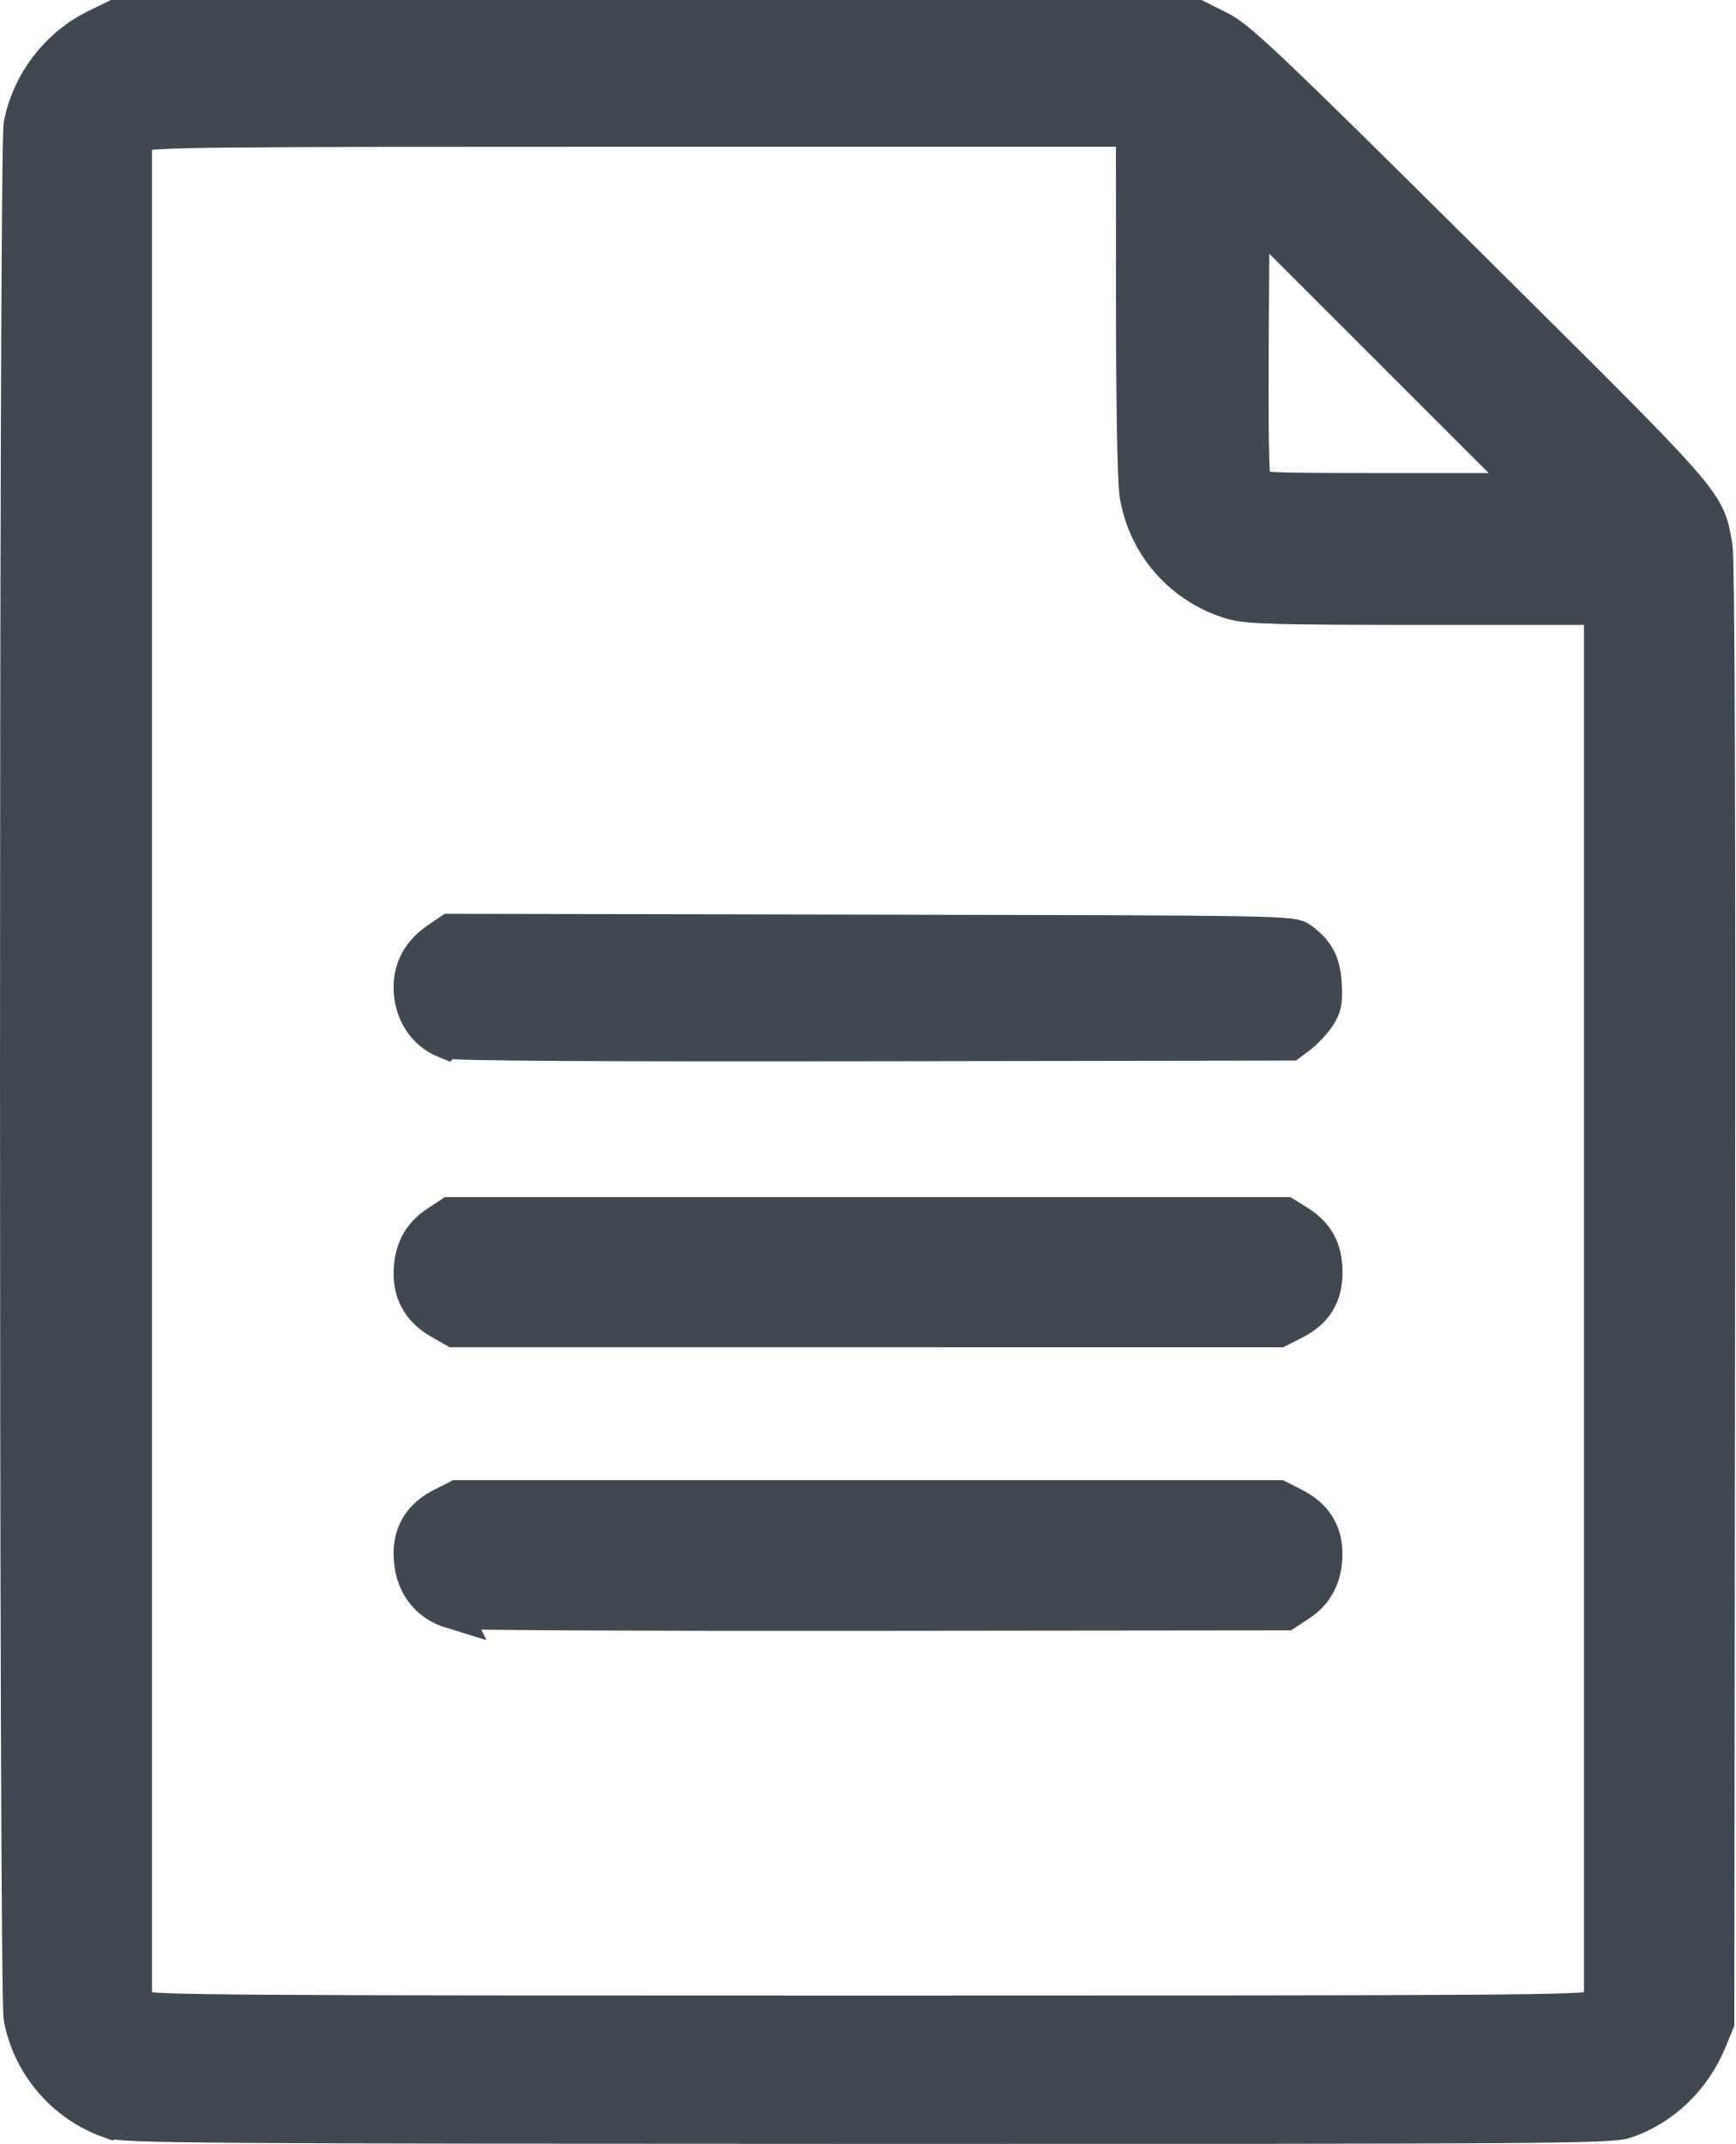
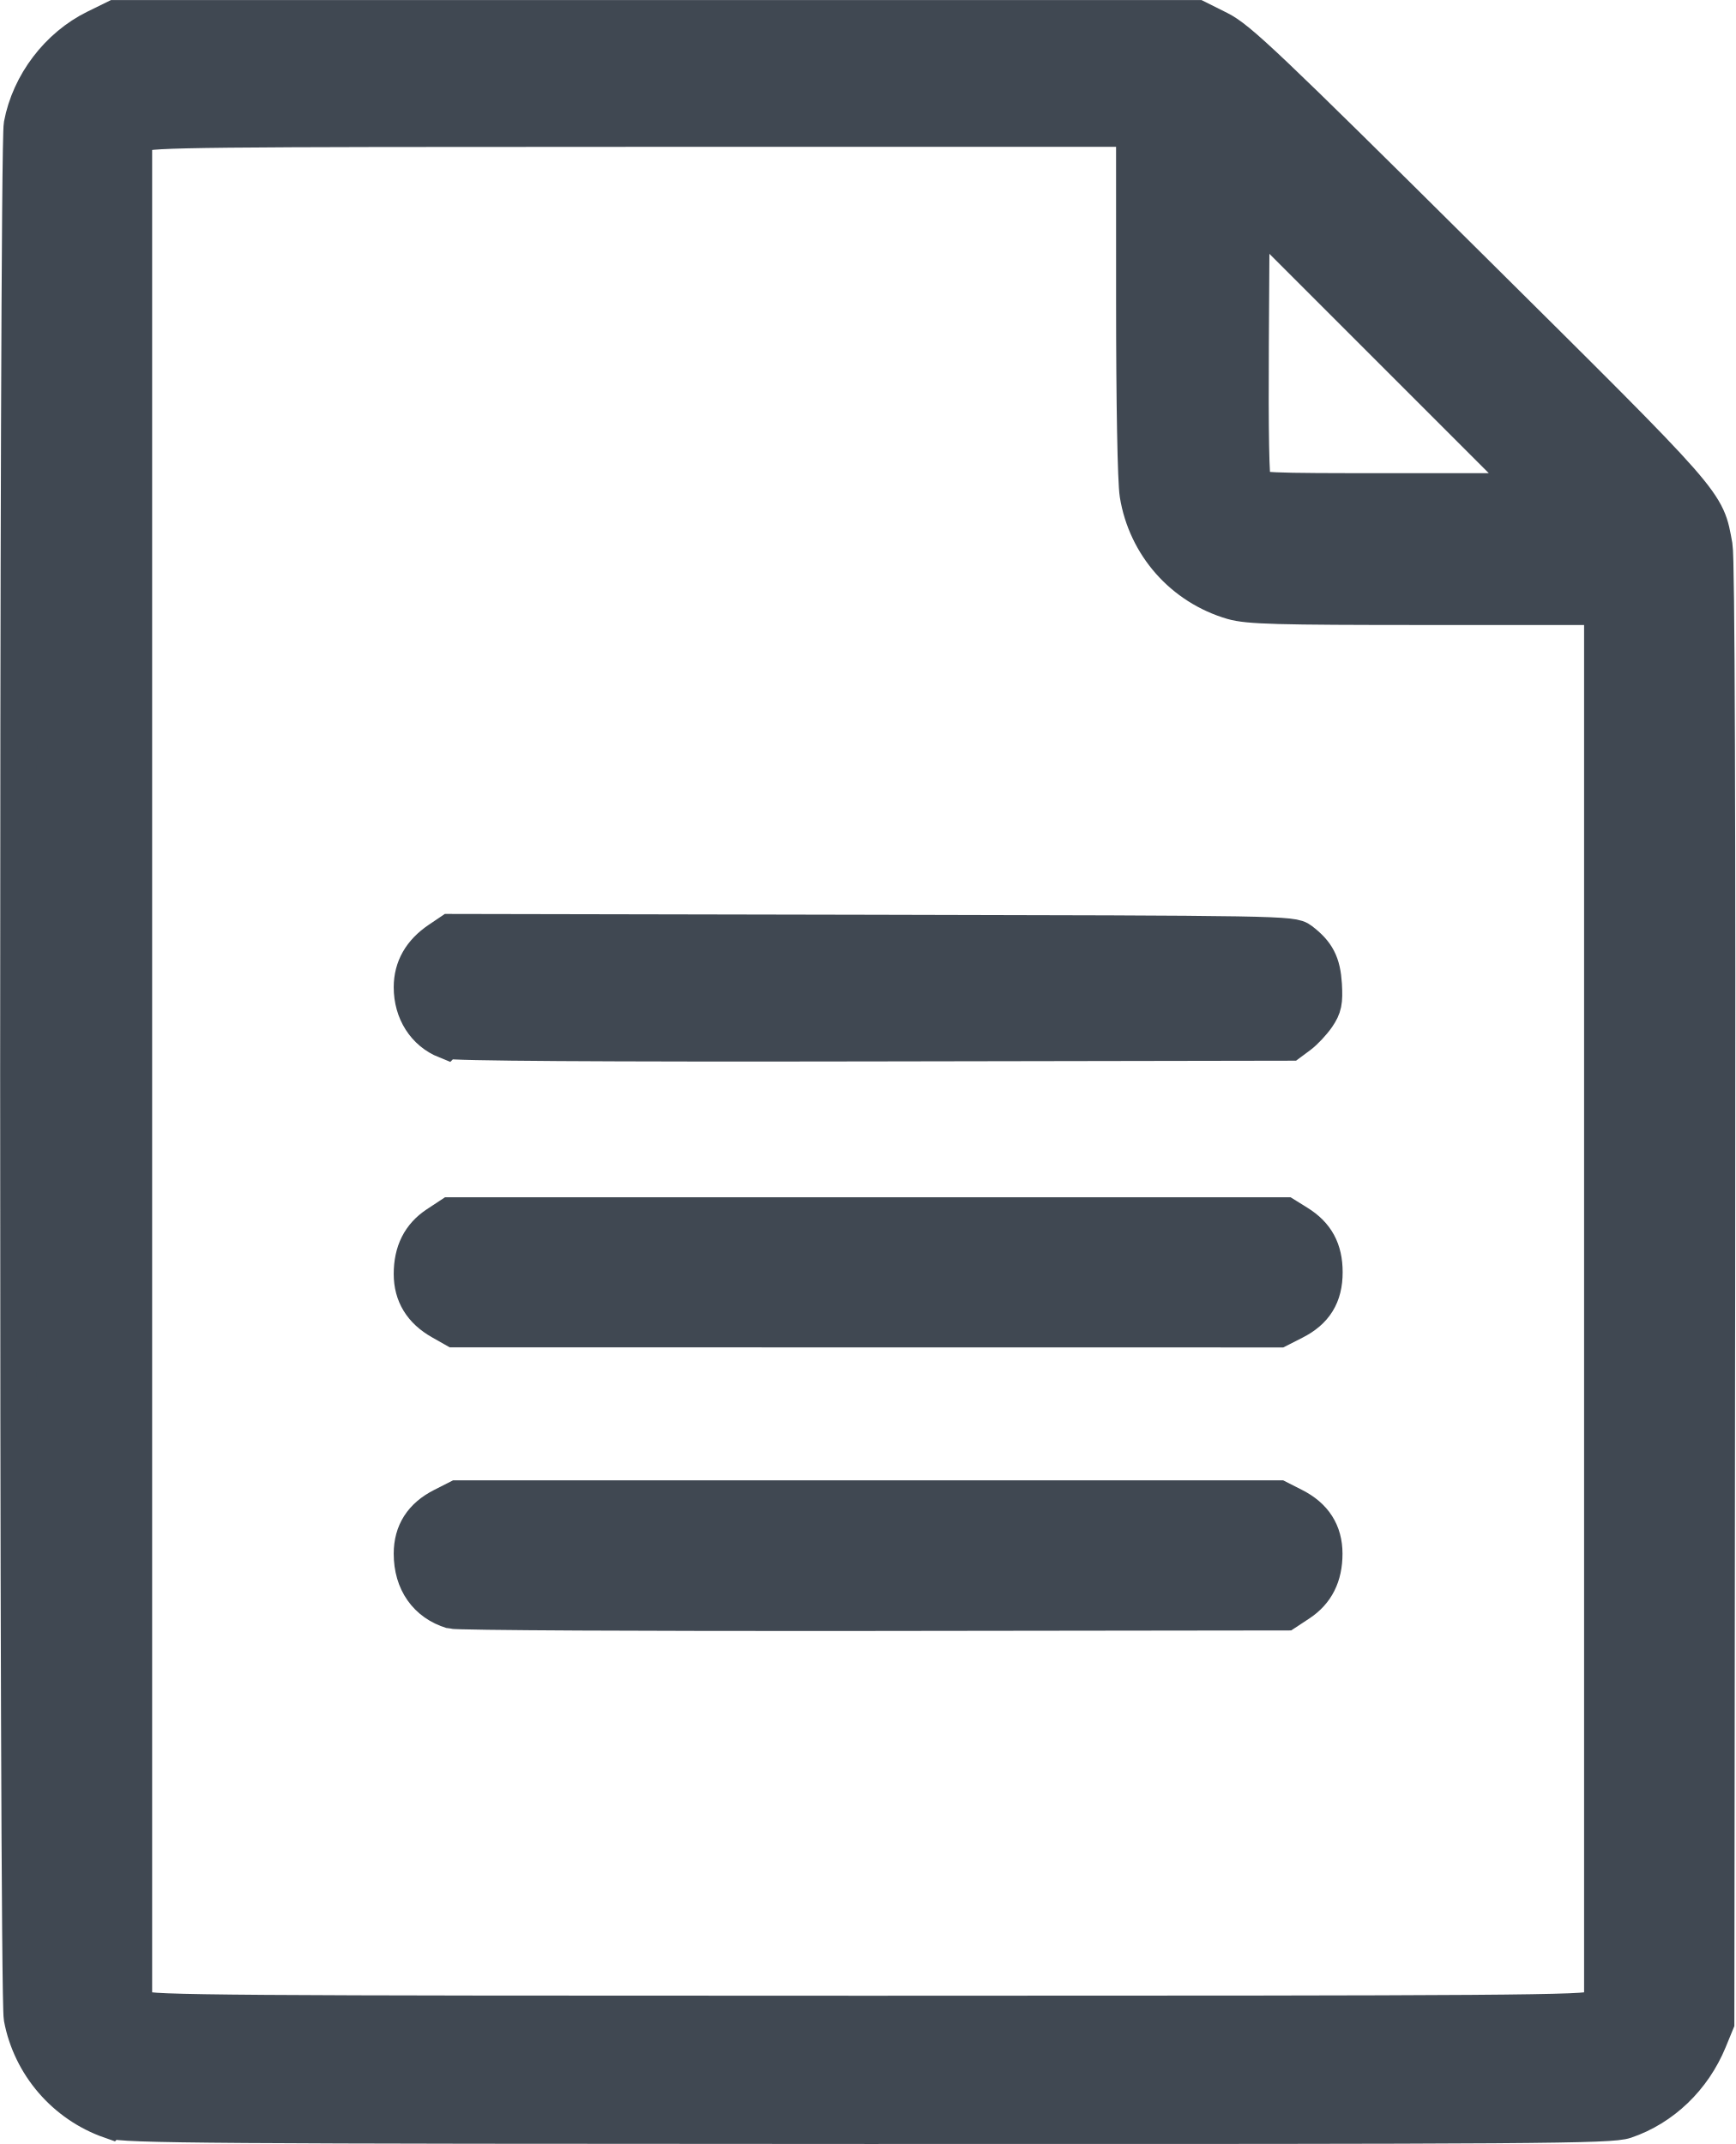
- <svg xmlns="http://www.w3.org/2000/svg" width="33.952mm" height="41.955mm" viewBox="0 0 33.952 41.955" version="1.1" id="svg38064" xml:space="preserve">
-   <defs id="defs38061" />
-   <g id="layer1" transform="translate(-186.2096,-72.0768)">
-     <path style="fill:#404852;fill-opacity:1;stroke:#404852;stroke-width:0.715;stroke-dasharray:none;stroke-opacity:1" d="m 188.367,113.568 c -0.892,-0.312 -1.556,-1.082 -1.73,-2.007 -0.093,-0.494 -0.093,-36.549 0,-37.044 0.151,-0.803 0.708,-1.535 1.439,-1.894 l 0.385,-0.189 h 10.586 10.586 l 0.43,0.215 c 0.381,0.191 0.937,0.719 4.859,4.612 4.802,4.766 4.664,4.609 4.829,5.502 0.044,0.237 0.061,5.265 0.05,14.625 l -0.016,14.264 -0.142,0.346 c -0.307,0.748 -0.906,1.323 -1.635,1.57 -0.289,0.098 -1.625,0.107 -14.831,0.104 -12.924,-0.003 -14.546,-0.013 -14.807,-0.106 z m 29.045,-2.184 0.147,-0.103 V 97.614 83.948 h -3.439 c -2.946,0 -3.49,-0.016 -3.799,-0.105 -0.972,-0.284 -1.688,-1.094 -1.85,-2.094 -0.041,-0.25 -0.069,-1.794 -0.069,-3.79 l -5.5e-4,-3.368 h -9.641 c -8.618,0 -9.656,0.01 -9.788,0.103 l -0.147,0.103 v 18.241 18.241 l 0.147,0.103 c 0.132,0.093 1.591,0.103 14.219,0.103 12.629,0 14.087,-0.01 14.219,-0.103 z m -22.362,-7.792 c -0.495,-0.151 -0.782,-0.559 -0.782,-1.113 0,-0.42 0.197,-0.728 0.595,-0.929 l 0.295,-0.15 h 8.035 8.035 l 0.295,0.15 c 0.398,0.201 0.595,0.509 0.595,0.929 0,0.434 -0.16,0.752 -0.487,0.968 l -0.267,0.176 -8.068,0.01 c -4.437,0.006 -8.148,-0.013 -8.247,-0.043 z m -0.216,-5.661 c -0.377,-0.213 -0.566,-0.523 -0.566,-0.927 0,-0.434 0.16,-0.752 0.487,-0.968 l 0.267,-0.176 h 8.167 8.167 l 0.246,0.153 c 0.357,0.222 0.518,0.519 0.518,0.957 0,0.458 -0.184,0.757 -0.595,0.964 l -0.295,0.15 -8.065,-8.56e-4 -8.065,-8.55e-4 z m 0.098,-5.497 c -0.411,-0.165 -0.664,-0.562 -0.664,-1.041 0,-0.379 0.177,-0.689 0.527,-0.925 l 0.225,-0.152 8.234,0.016 c 8.038,0.016 8.238,0.019 8.404,0.146 0.315,0.24 0.422,0.446 0.448,0.865 0.019,0.335 -5.2e-4,0.436 -0.13,0.626 -0.086,0.124 -0.24,0.288 -0.342,0.365 l -0.187,0.139 -8.174,0.014 c -5.34,0.01 -8.231,-0.01 -8.34,-0.054 z m 18.514,-13.497 -2.754,-2.754 -0.016,2.624 c -0.01,1.734 0.006,2.669 0.052,2.754 0.067,0.125 0.158,0.13 2.771,0.13 h 2.701 z" id="path38059" />
+ <svg xmlns="http://www.w3.org/2000/svg" width="33.952mm" height="41.955mm" version="1.1" viewBox="0 0 33.952 41.955" xml:space="preserve">
+   <g transform="translate(-186.21 -72.077)">
+     <path d="m188.37 113.57c-0.892-0.312-1.556-1.082-1.73-2.007-0.093-0.494-0.093-36.549 0-37.044 0.151-0.803 0.708-1.535 1.439-1.894l0.385-0.189h21.171l0.43 0.215c0.381 0.191 0.937 0.719 4.859 4.612 4.802 4.766 4.664 4.609 4.829 5.502 0.044 0.237 0.061 5.265 0.05 14.625l-0.016 14.264-0.142 0.346c-0.307 0.748-0.906 1.323-1.635 1.57-0.289 0.098-1.625 0.107-14.831 0.104-12.924-3e-3 -14.546-0.013-14.807-0.106zm29.045-2.184 0.147-0.103v-27.333h-3.439c-2.946 0-3.49-0.016-3.799-0.105-0.972-0.284-1.688-1.094-1.85-2.094-0.041-0.25-0.069-1.794-0.069-3.79l-5.5e-4 -3.368h-9.64c-8.618 0-9.656 0.01-9.788 0.103l-0.147 0.103v36.483l0.147 0.103c0.132 0.093 1.591 0.103 14.219 0.103 12.629 0 14.087-0.01 14.219-0.103zm-22.362-7.792c-0.495-0.151-0.782-0.559-0.782-1.113 0-0.42 0.197-0.728 0.595-0.929l0.295-0.15h16.069l0.295 0.15c0.398 0.201 0.595 0.509 0.595 0.929 0 0.434-0.16 0.752-0.487 0.968l-0.267 0.176-8.068 0.01c-4.437 6e-3 -8.148-0.013-8.247-0.043zm-0.216-5.66c-0.377-0.213-0.566-0.523-0.566-0.927 0-0.434 0.16-0.752 0.487-0.968l0.267-0.176h16.334l0.246 0.153c0.357 0.222 0.518 0.519 0.518 0.957 0 0.458-0.184 0.757-0.595 0.964l-0.295 0.15-16.13-0.002zm0.098-5.497c-0.411-0.165-0.664-0.562-0.664-1.041 0-0.379 0.177-0.689 0.527-0.925l0.225-0.152 8.234 0.016c8.038 0.016 8.238 0.019 8.404 0.146 0.315 0.24 0.422 0.446 0.448 0.865 0.019 0.335-5.2e-4 0.436-0.13 0.626-0.086 0.124-0.24 0.288-0.342 0.365l-0.187 0.139-8.174 0.014c-5.34 0.01-8.231-0.01-8.34-0.054zm18.514-13.497-2.754-2.754-0.016 2.624c-0.01 1.734 6e-3 2.668 0.052 2.754 0.067 0.125 0.158 0.13 2.771 0.13h2.701z" fill="#404852" stroke="#404852" stroke-width=".715" />
  </g>
</svg>
